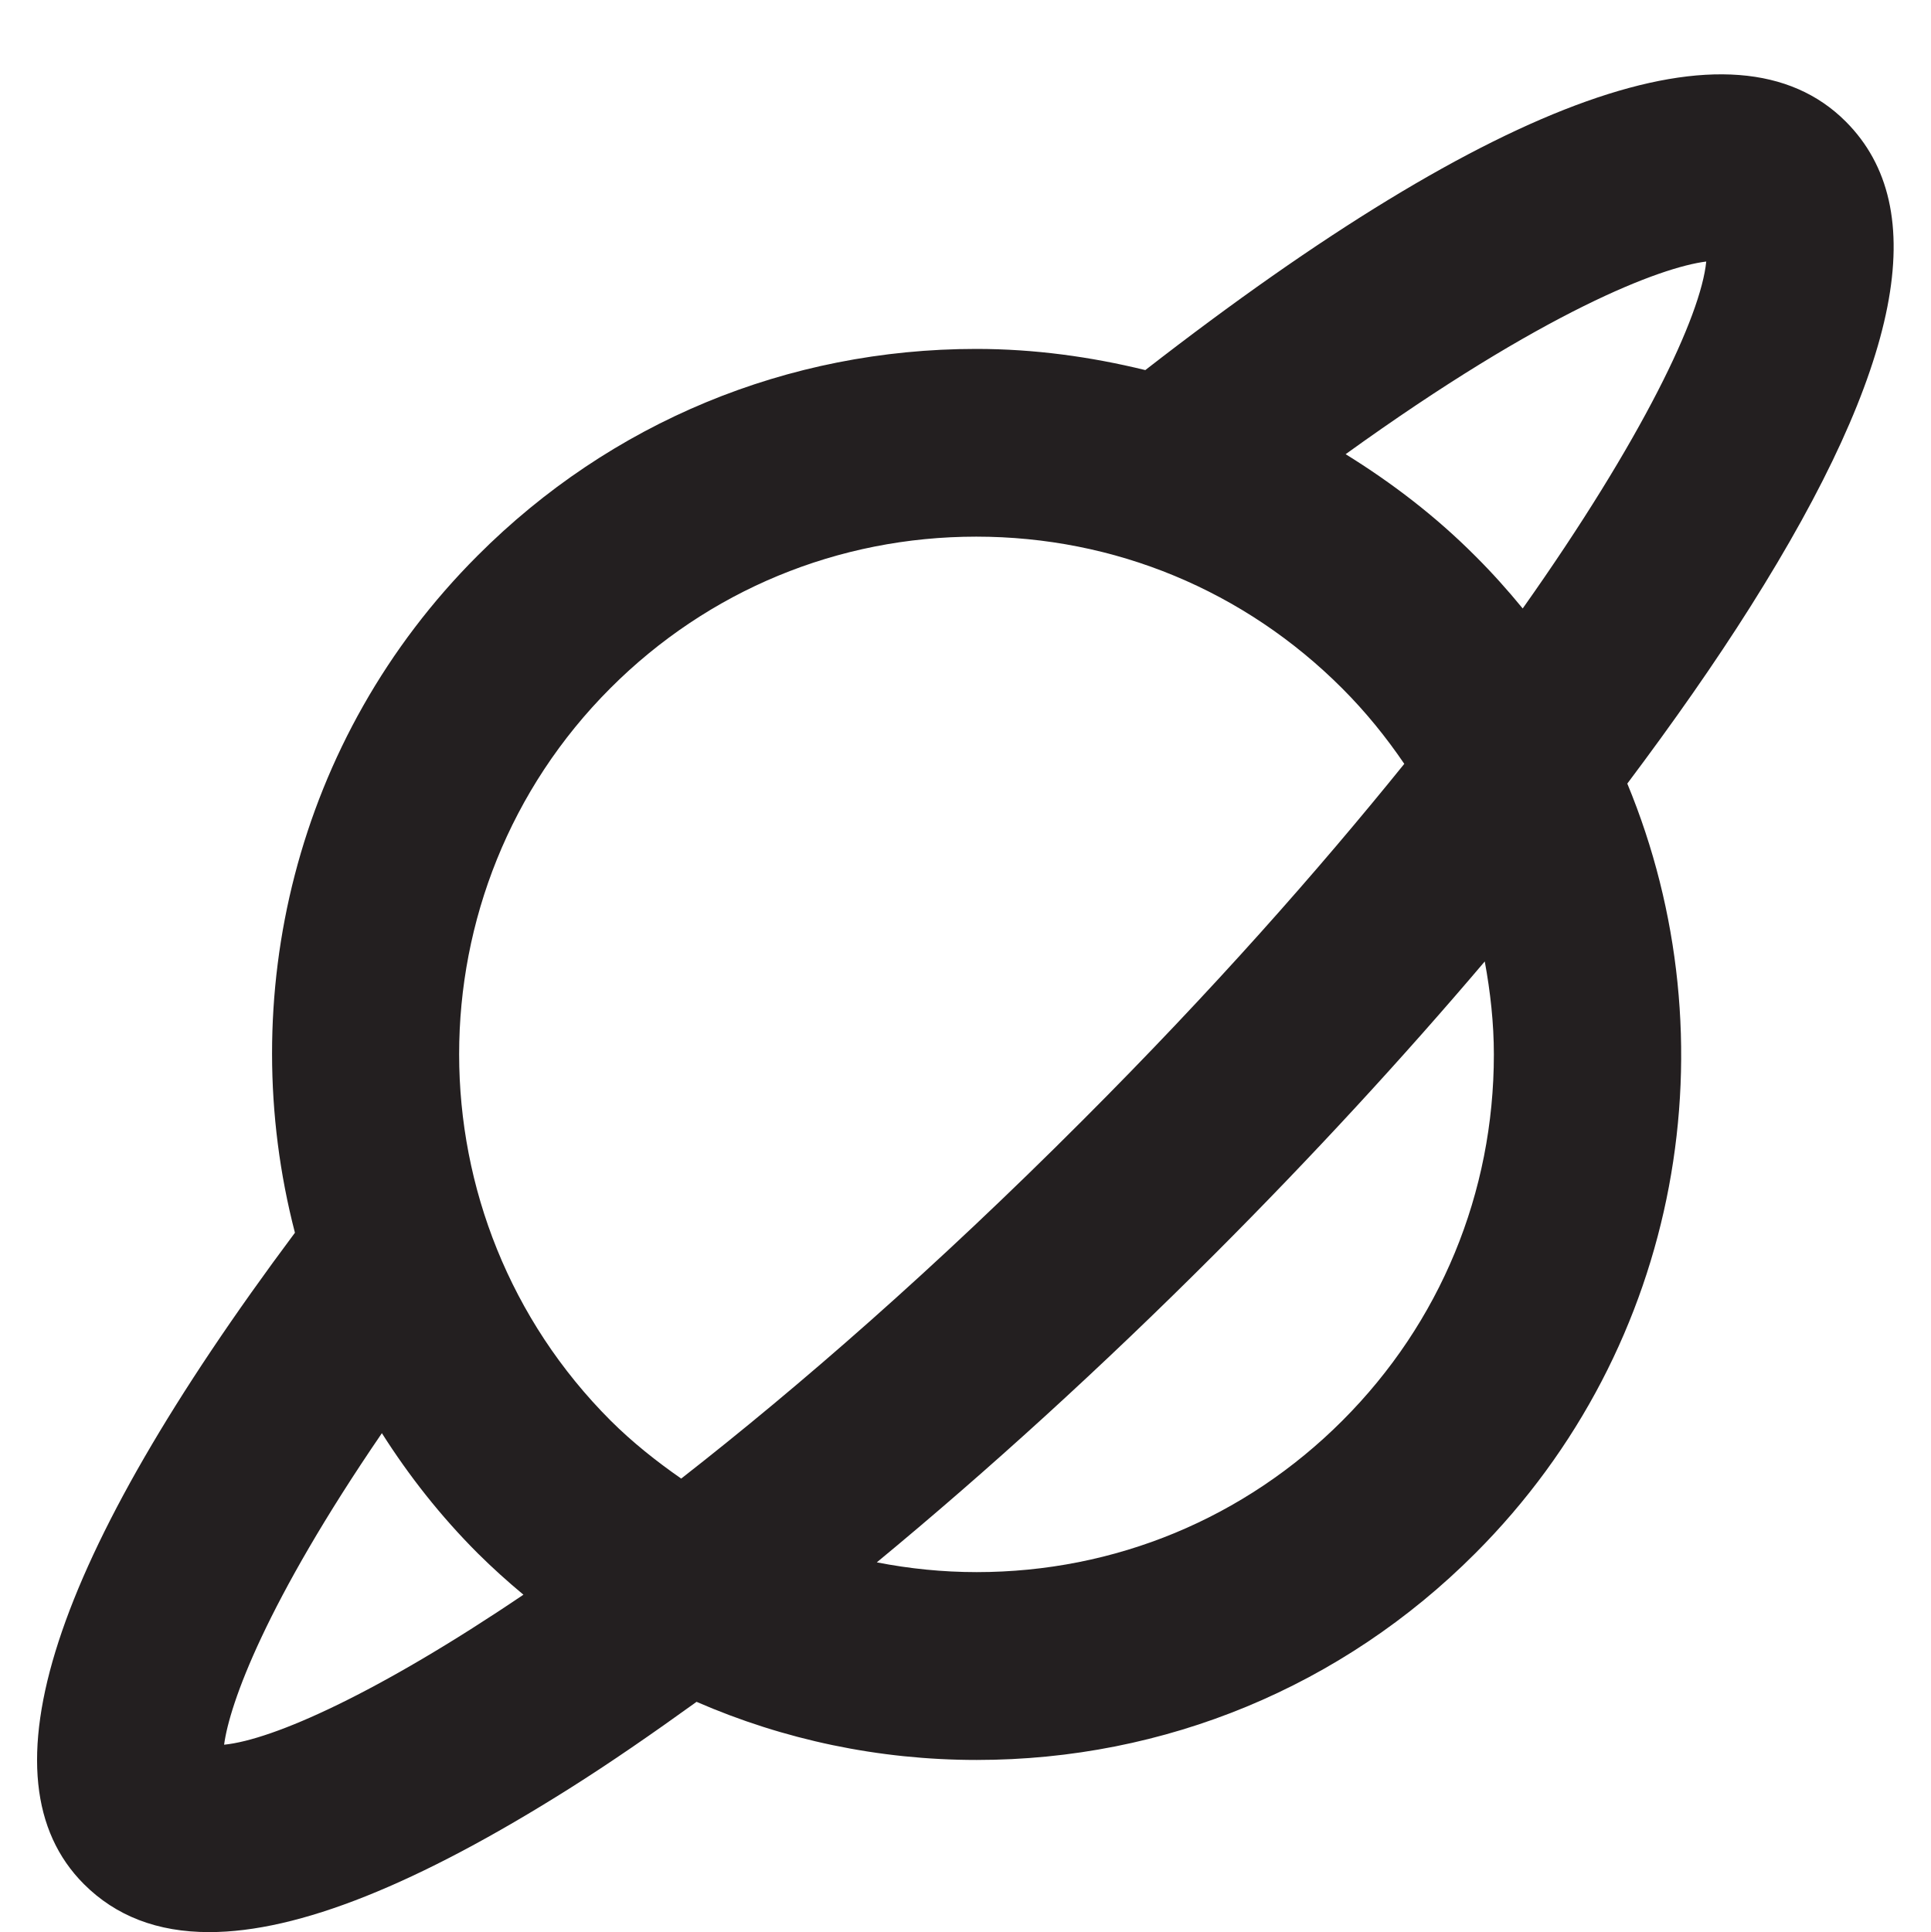
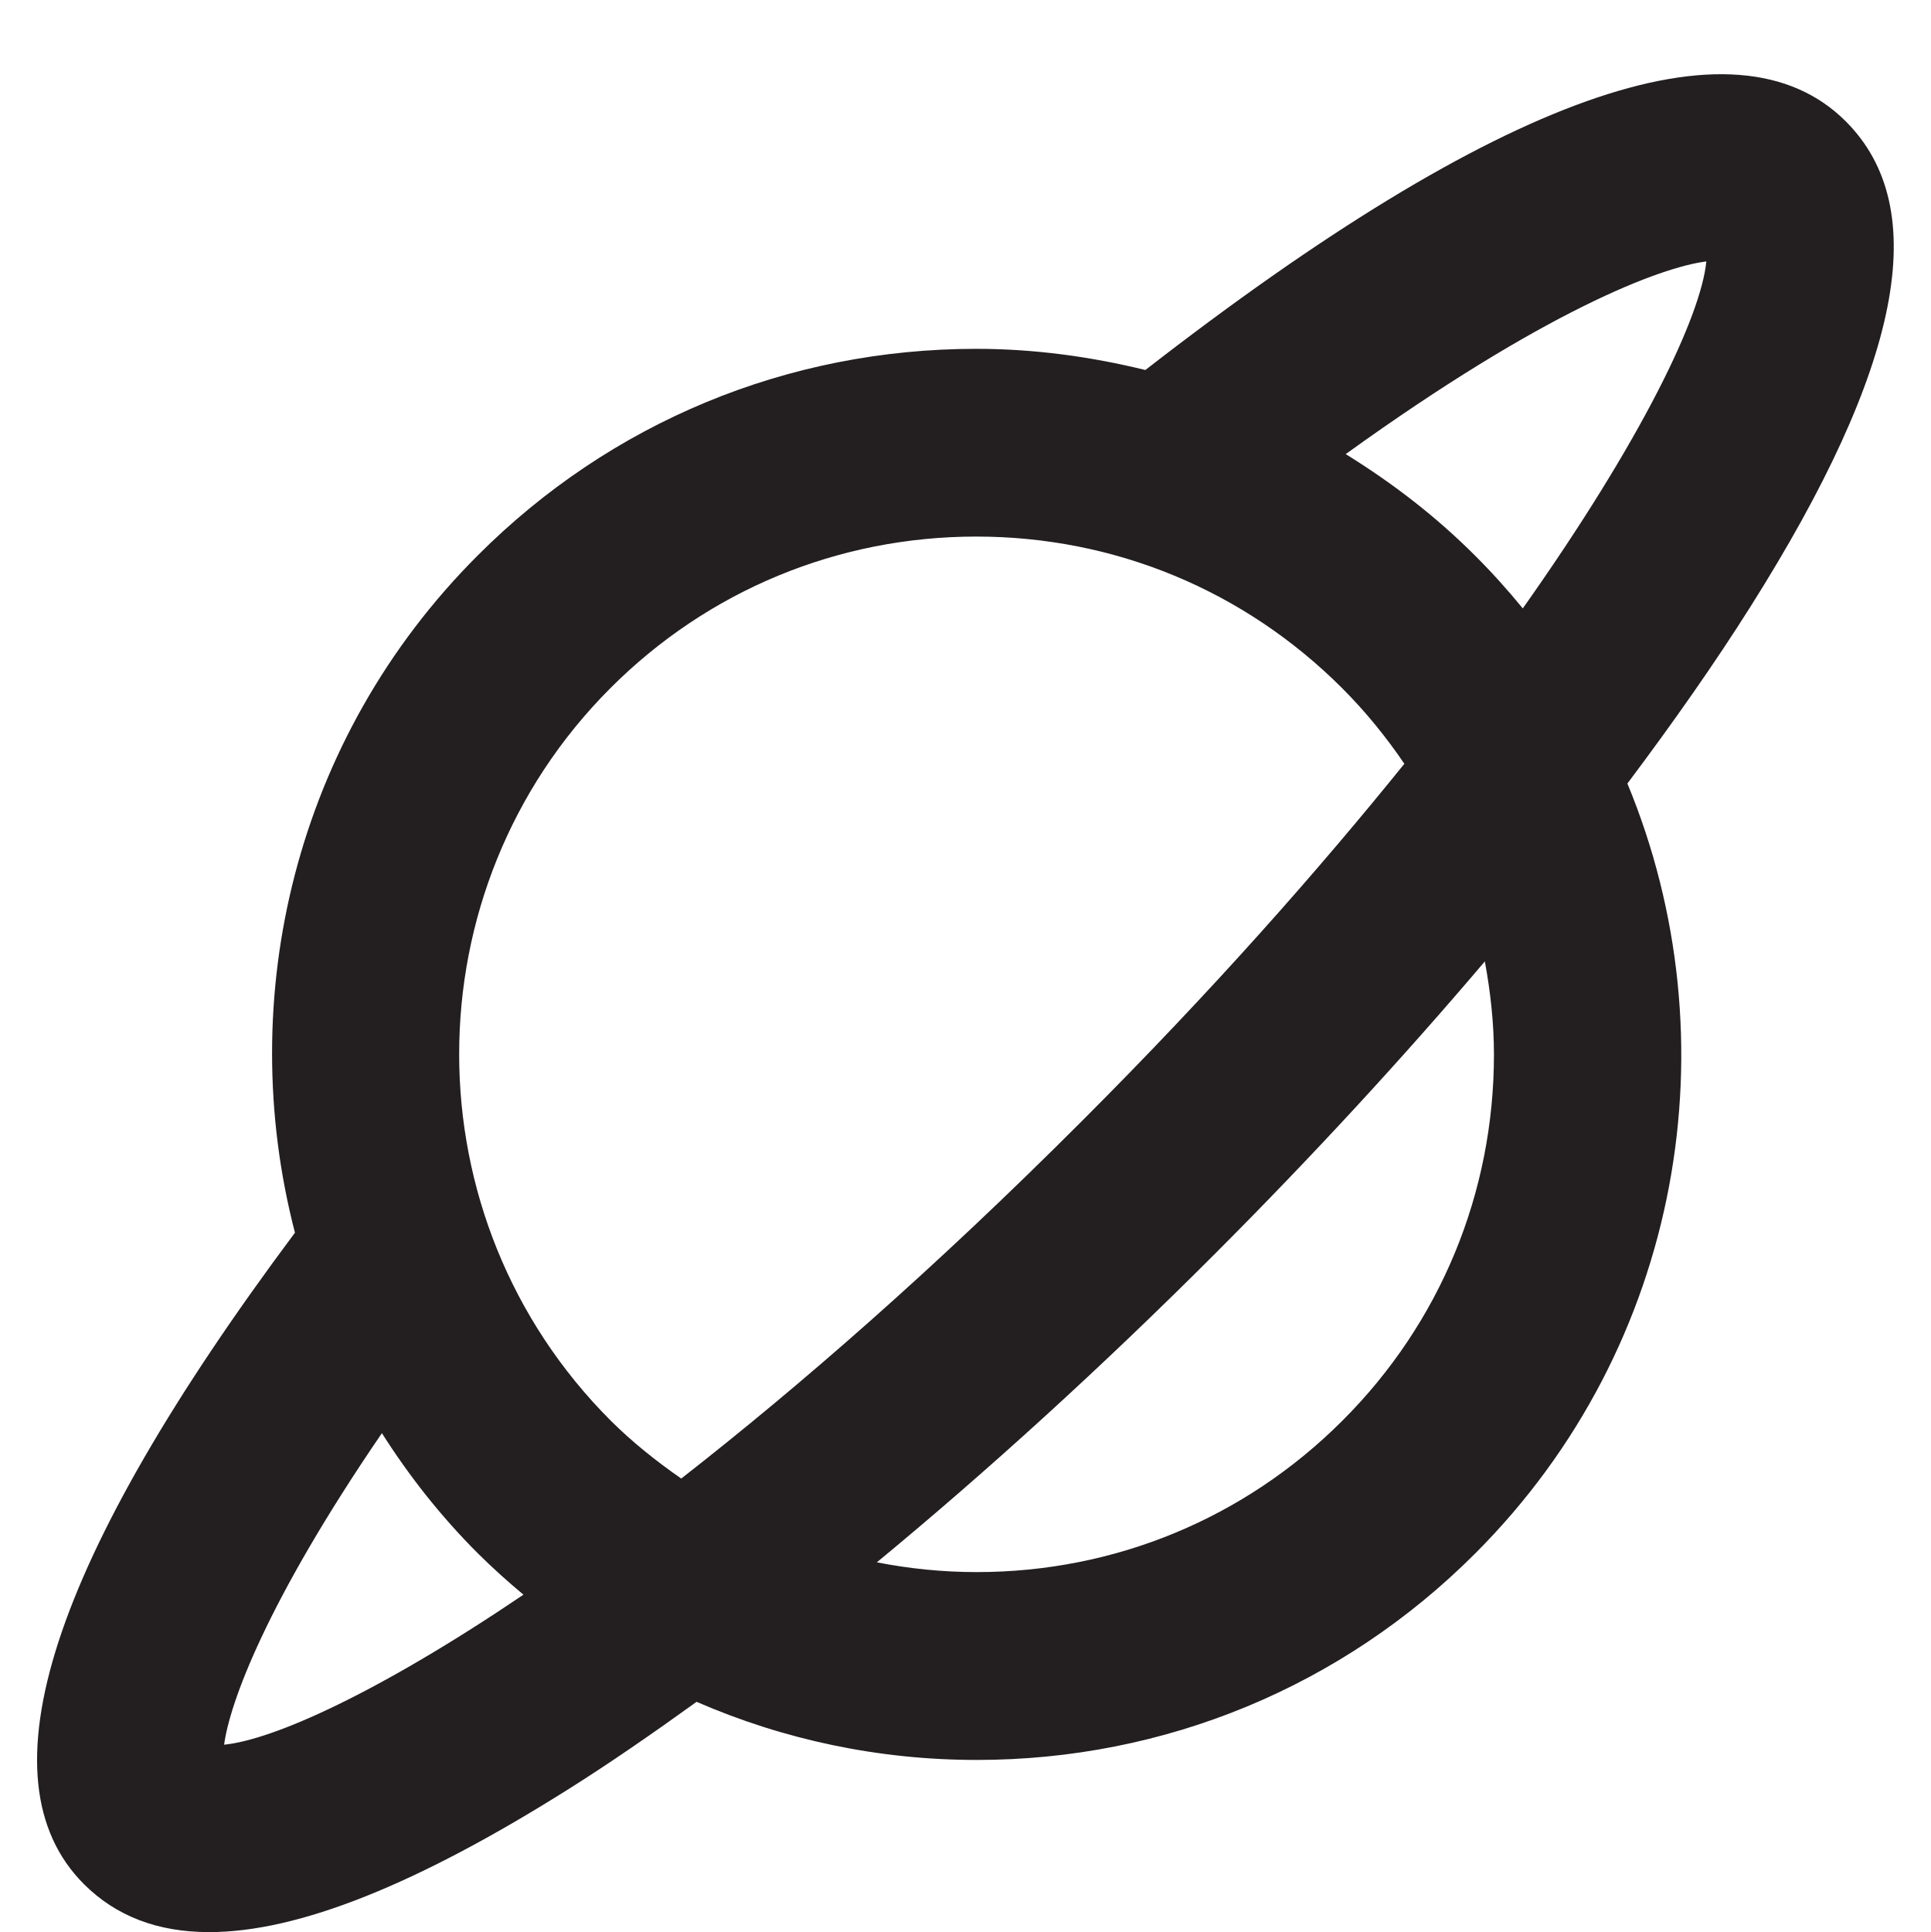
- <svg xmlns="http://www.w3.org/2000/svg" version="1.1" x="0px" y="0px" width="17.61px" height="17.619px" viewBox="0 0 17.61 17.619" style="enable-background:new 0 0 17.61 17.619;" xml:space="preserve">
+ <svg xmlns="http://www.w3.org/2000/svg" version="1.1" x="0px" y="0px" width="17.61px" height="17.618px" viewBox="0 0 17.61 17.618" style="enable-background:new 0 0 17.61 17.618;" xml:space="preserve">
  <g id="Planet">
-     <path style="fill:#231F20;" d="M16.834,1.108c-1.01-1.01-3.166-0.236-6.388,2.267C9.947,3.253,9.432,3.182,8.904,3.182   c-1.72,0-3.334,0.669-4.548,1.885c-1.67,1.67-2.221,4.037-1.666,6.175c-2.223,2.977-2.883,4.981-1.925,5.94   c0.291,0.291,0.67,0.438,1.143,0.438c0.814,0,1.9-0.436,3.285-1.309c0.373-0.235,0.762-0.504,1.16-0.791   c0.796,0.346,1.66,0.53,2.555,0.53c1.717,0,3.334-0.669,4.547-1.884c1.895-1.895,2.354-4.687,1.387-7.02   c0.419-0.558,0.799-1.1,1.122-1.612C17.344,3.349,17.627,1.901,16.834,1.108z M2.044,15.911c0.05-0.376,0.381-1.294,1.439-2.841   c0.247,0.389,0.536,0.757,0.875,1.096c0.134,0.133,0.273,0.258,0.416,0.377C3.446,15.441,2.492,15.866,2.044,15.911z M6.213,13.484   c-0.227-0.158-0.444-0.33-0.644-0.529c-1.841-1.842-1.842-4.838-0.002-6.679c0.89-0.891,2.076-1.382,3.337-1.382   c1.262,0,2.446,0.491,3.338,1.384c0.213,0.213,0.4,0.444,0.566,0.688c-0.791,0.979-1.746,2.063-2.935,3.252   C8.517,11.576,7.291,12.642,6.213,13.484z M12.244,12.955c-0.891,0.892-2.076,1.382-3.336,1.382c-0.31,0-0.613-0.031-0.911-0.089   c1.013-0.836,2.059-1.788,3.088-2.818c0.886-0.887,1.711-1.783,2.457-2.662c0.051,0.277,0.083,0.561,0.083,0.849   C13.625,10.878,13.136,12.063,12.244,12.955z M13.888,5.549c-0.136-0.166-0.28-0.327-0.435-0.481   c-0.359-0.36-0.758-0.665-1.18-0.926c1.815-1.308,2.874-1.705,3.289-1.757C15.514,2.878,14.984,4,13.888,5.549z" />
+     <path style="fill:#231F20;" d="M16.834,1.107c-1.01-1.01-3.166-0.236-6.388,2.267C9.947,3.252,9.432,3.181,8.904,3.181   c-1.72,0-3.334,0.669-4.548,1.885c-1.67,1.67-2.221,4.037-1.666,6.175c-2.223,2.977-2.883,4.981-1.925,5.94   c0.291,0.291,0.67,0.438,1.143,0.438c0.814,0,1.9-0.436,3.285-1.309c0.373-0.235,0.762-0.504,1.16-0.791   c0.796,0.346,1.66,0.53,2.555,0.53c1.717,0,3.334-0.669,4.547-1.884c1.895-1.895,2.354-4.687,1.387-7.02   c0.419-0.558,0.799-1.1,1.122-1.612C17.344,3.348,17.627,1.9,16.834,1.107z M2.044,15.91c0.05-0.376,0.381-1.294,1.439-2.841   c0.247,0.389,0.536,0.757,0.875,1.096c0.134,0.133,0.273,0.258,0.416,0.377C3.446,15.44,2.492,15.865,2.044,15.91z M6.213,13.483   c-0.227-0.158-0.444-0.33-0.644-0.529c-1.841-1.842-1.842-4.838-0.002-6.679c0.89-0.891,2.076-1.382,3.337-1.382   c1.262,0,2.446,0.491,3.338,1.384c0.213,0.213,0.4,0.444,0.566,0.688c-0.791,0.979-1.746,2.063-2.935,3.252   C8.517,11.575,7.291,12.641,6.213,13.483z M12.244,12.954c-0.891,0.892-2.076,1.382-3.336,1.382c-0.31,0-0.613-0.031-0.911-0.089   c1.013-0.836,2.059-1.788,3.088-2.818c0.886-0.887,1.711-1.783,2.457-2.662c0.051,0.277,0.083,0.561,0.083,0.849   C13.625,10.877,13.136,12.063,12.244,12.954z M13.888,5.548c-0.136-0.166-0.28-0.327-0.435-0.481   c-0.359-0.36-0.758-0.665-1.18-0.926c1.815-1.308,2.874-1.705,3.289-1.757C15.514,2.877,14.984,3.999,13.888,5.548z" />
  </g>
  <g id="Layer_1">
</g>
</svg>
